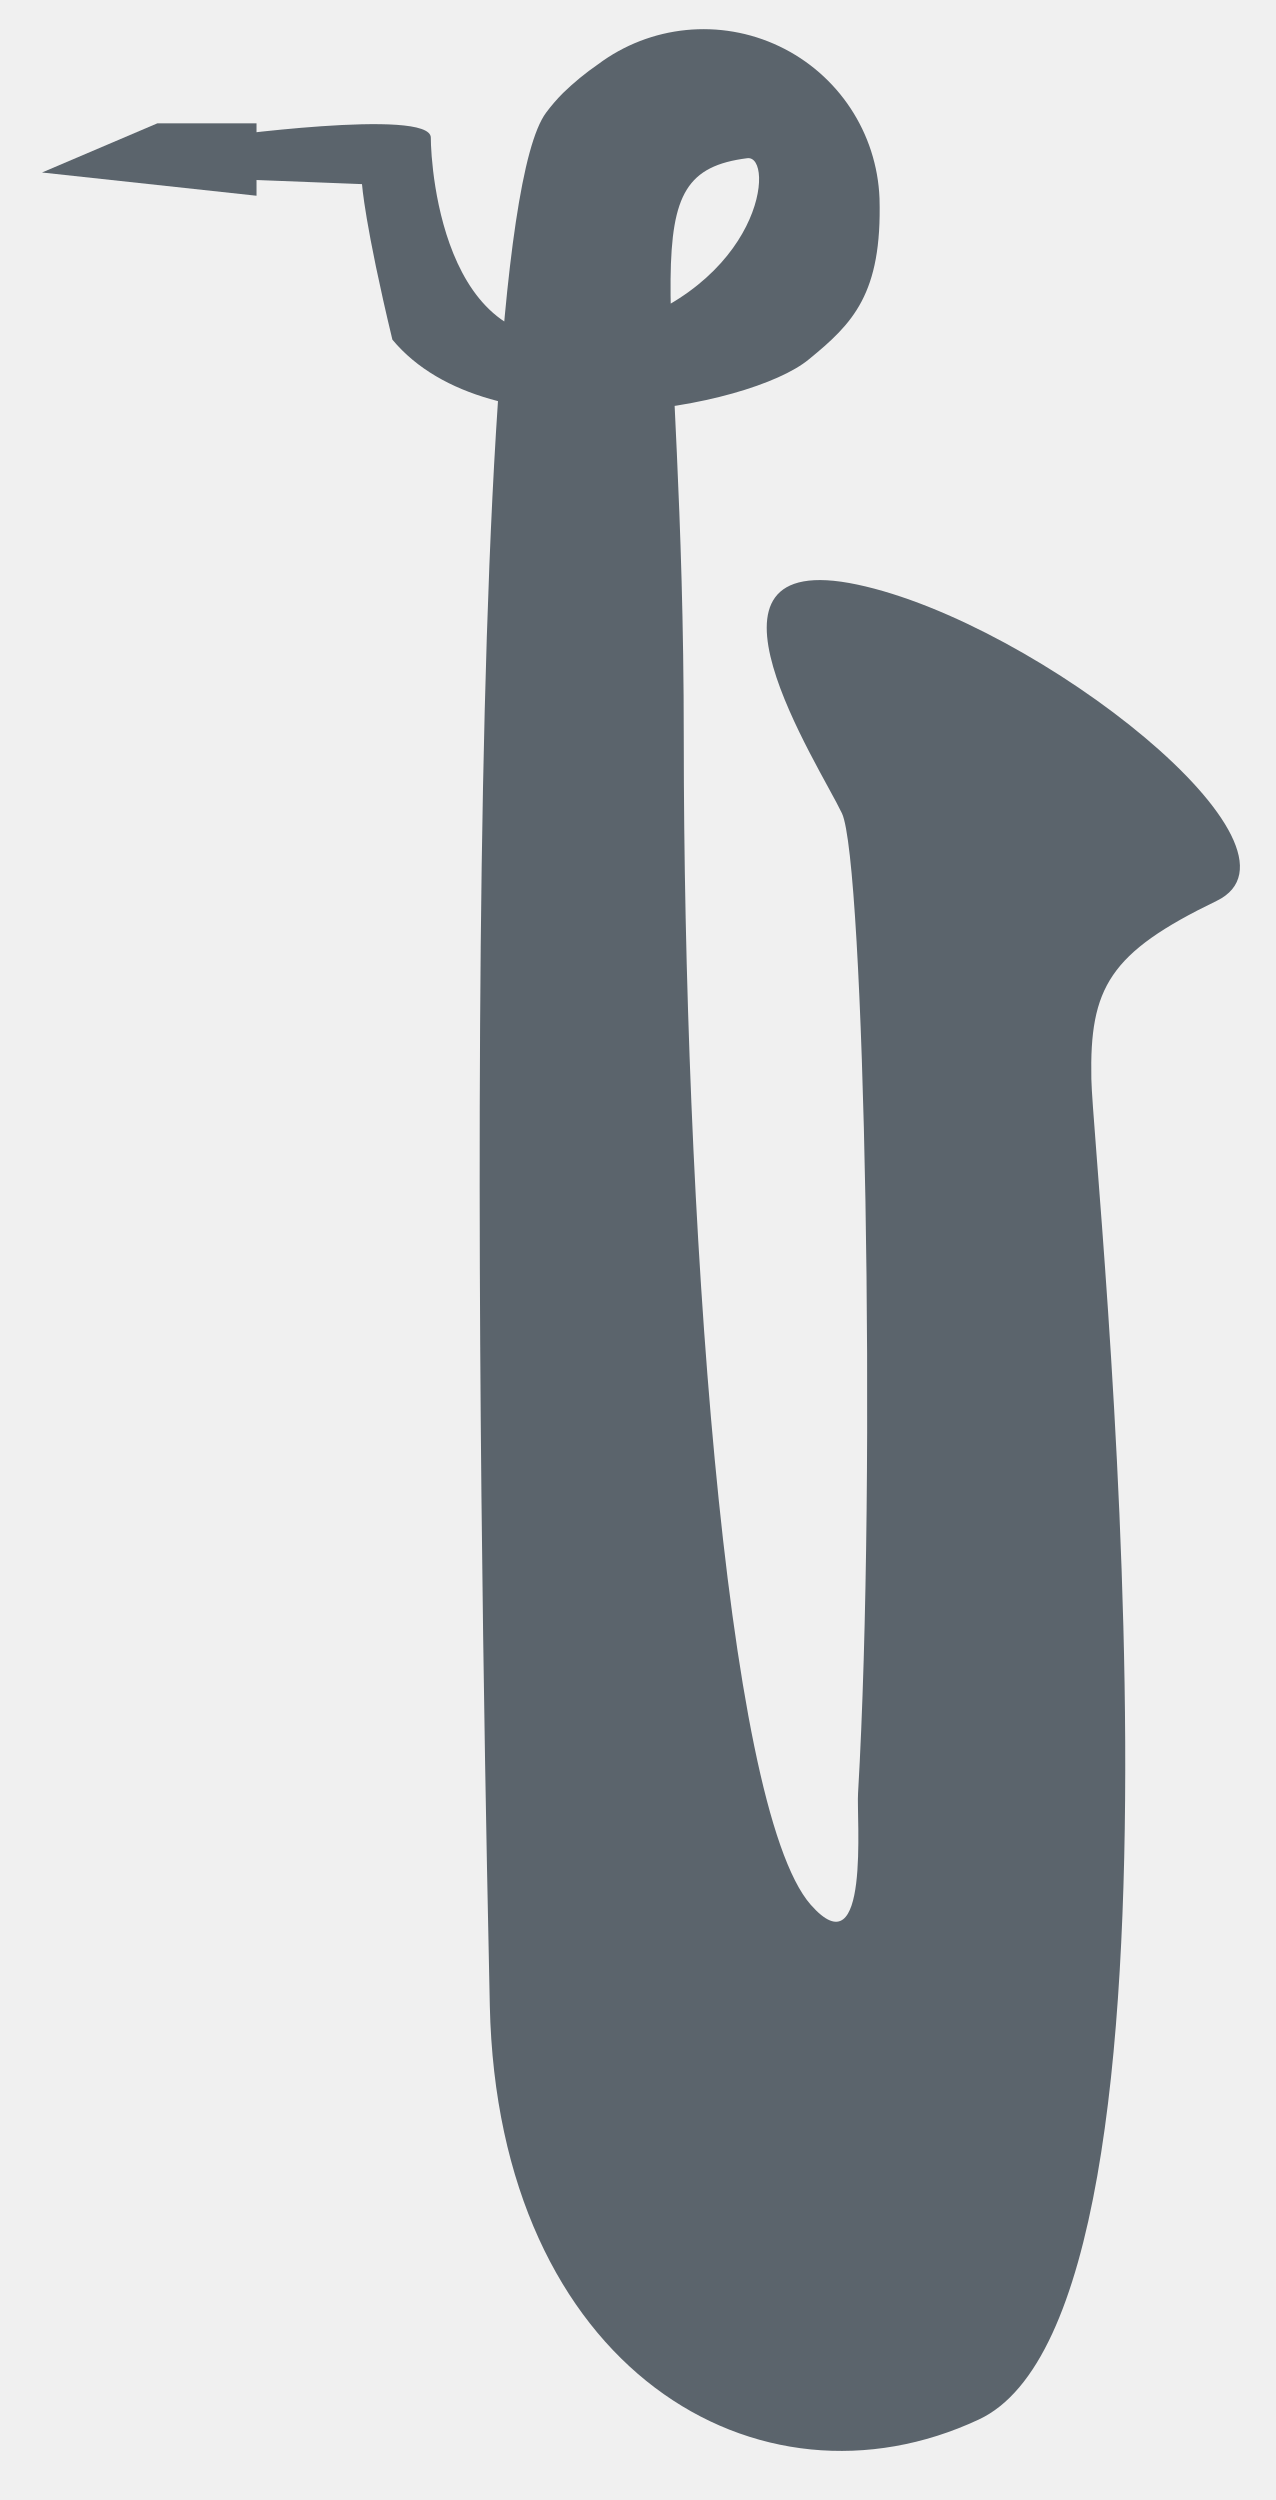
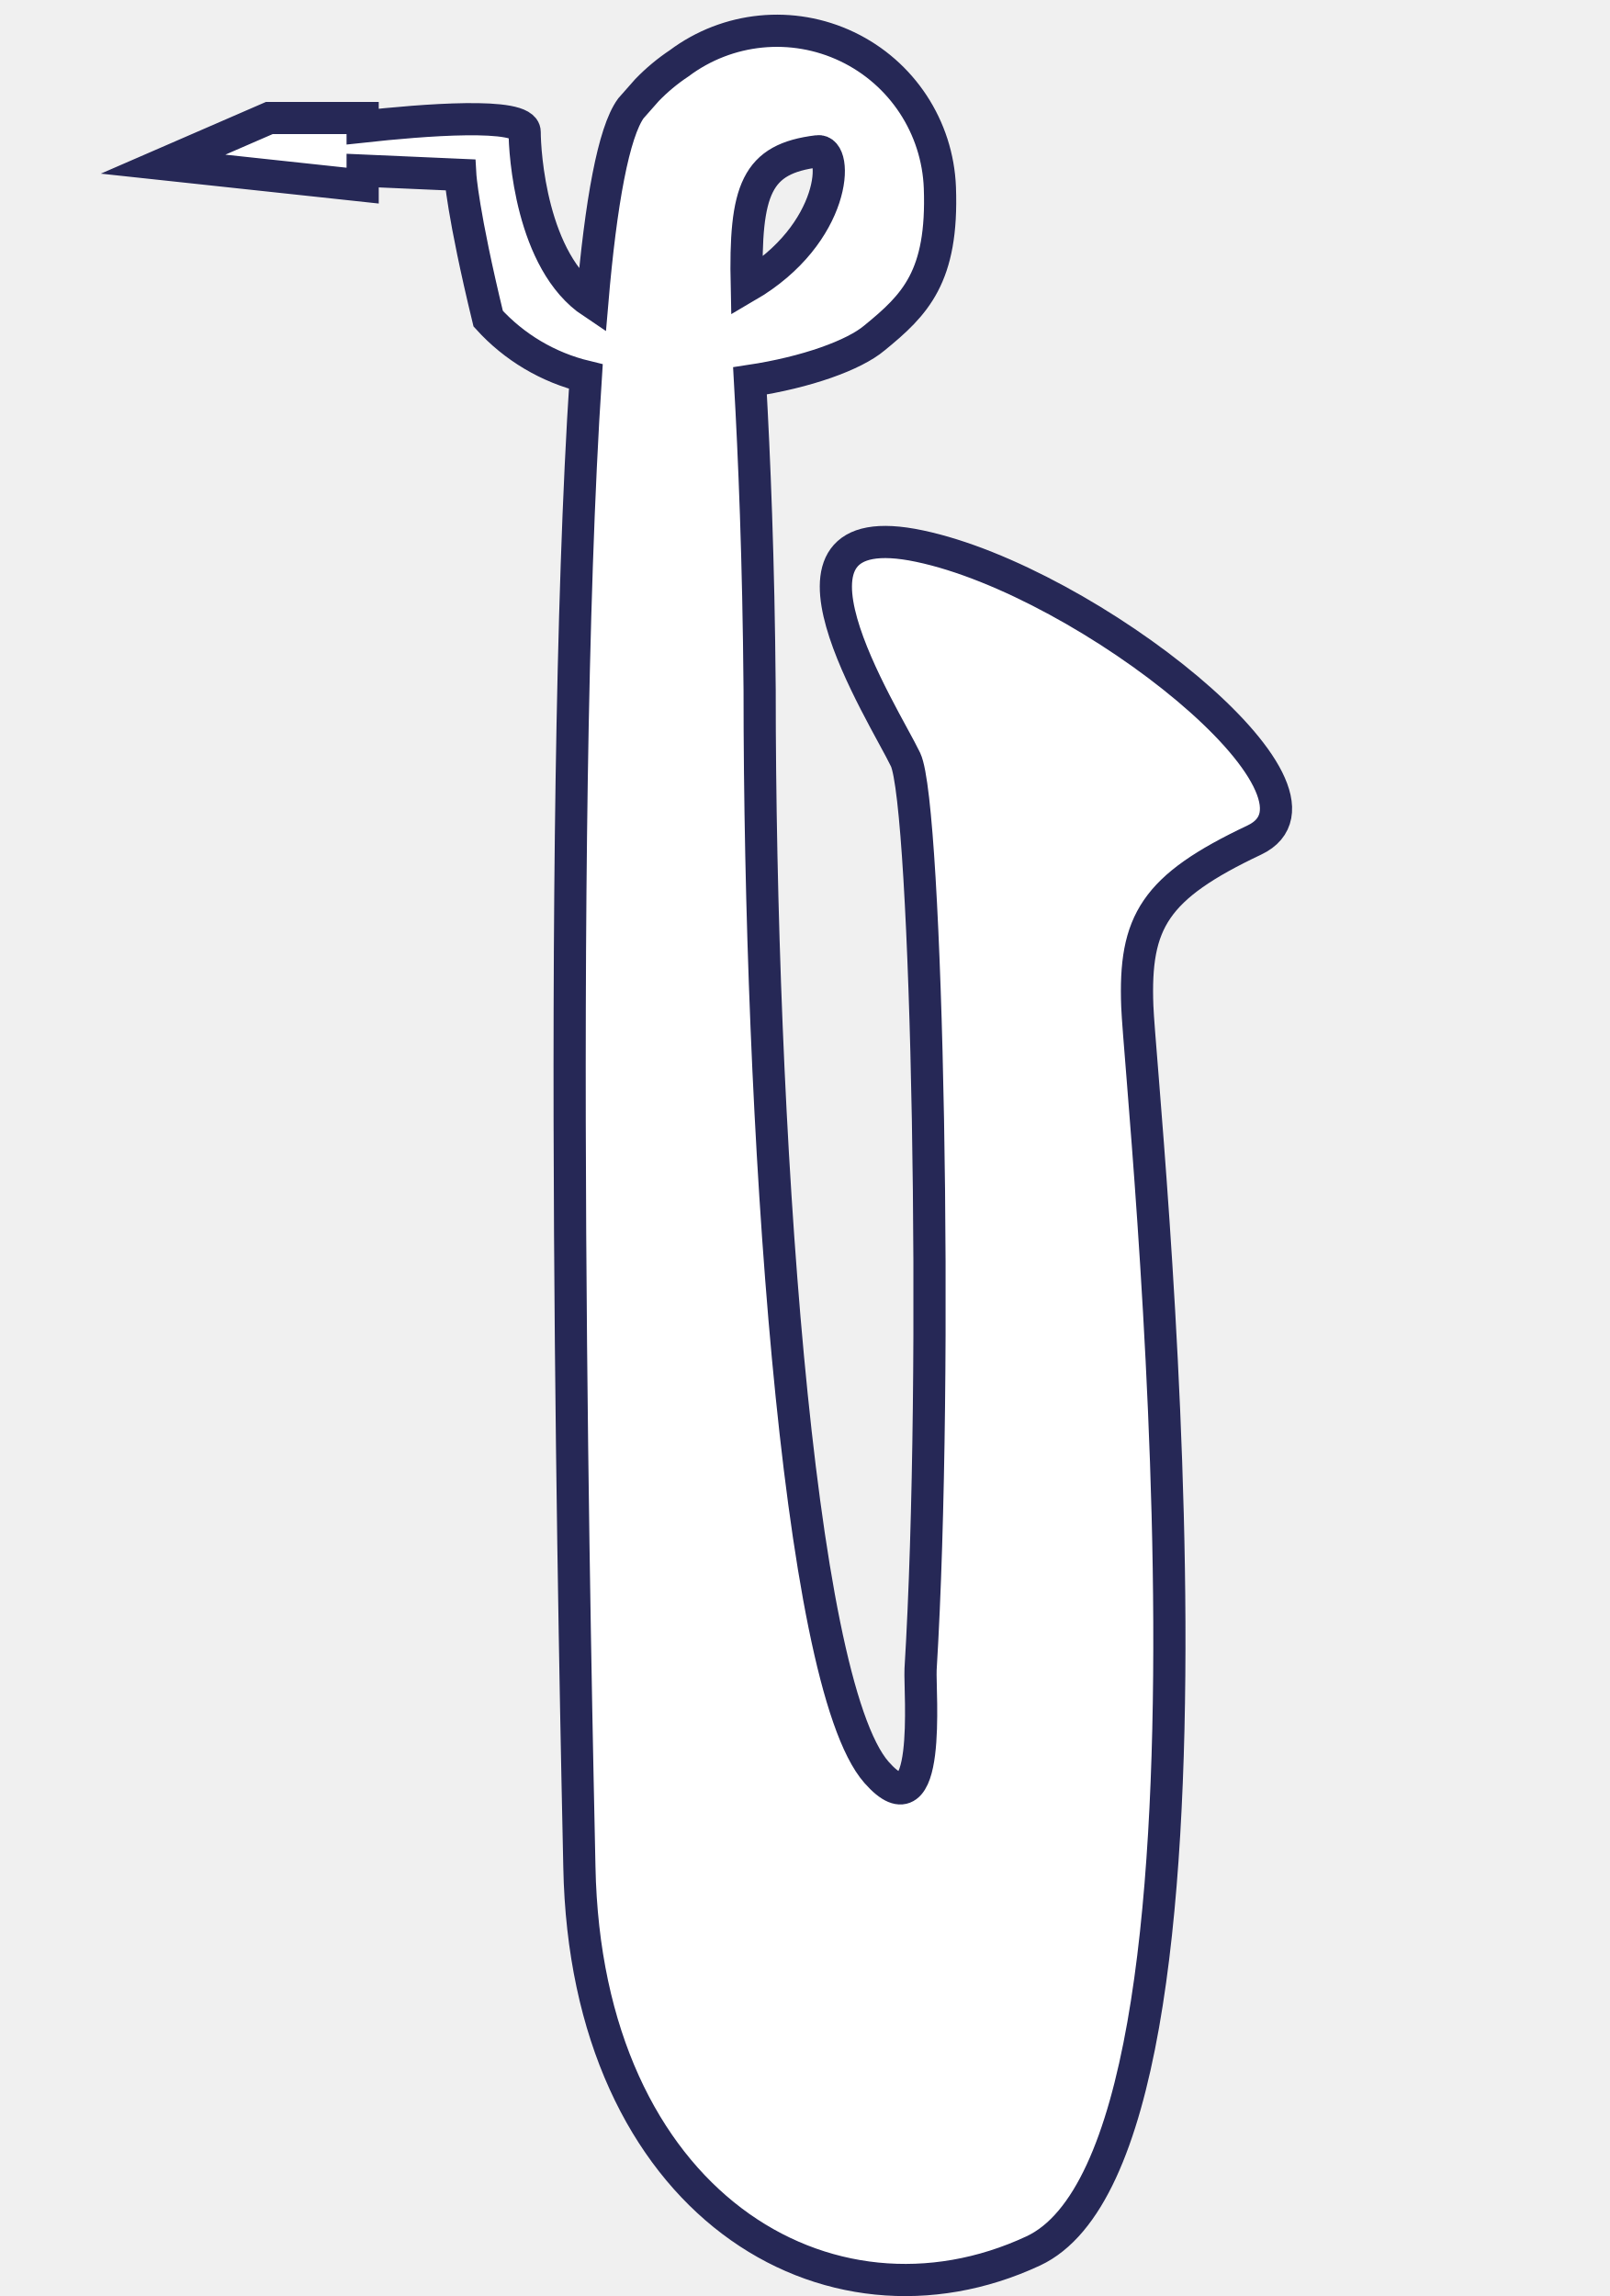
- <svg xmlns="http://www.w3.org/2000/svg" width="142.7" height="279.7" viewBox="0 0 142.7 279.7">
-   <path fill="#5b646c" d="M4.7 19.3l12.9-5.5h11.1v8.1l-24-2.6z" />
-   <path fill="#5b646c" d="M23.7 15.4s24.5-3.4 24.5 0 1.5 26.8 19.4 21.7 19.1-19.8 16-19.4c-13.4 1.7-7.1 12.7-7.1 64.9S81 202 90.7 213.1c6.7 7.6 5.1-9.8 5.3-12.5 2.1-36 .7-104.3-1.8-109.6s-18.6-29.9 1.7-25.6 52.2 29.6 40.2 35.4-14.2 9.7-14 19.9 14.1 137.6-12.6 150c-24.6 11.5-53.8-5.6-54.7-46.3-.5-24.4-4.5-197.3 6.3-211.8a20 20 0 0 1 1.9-2.2 30.2 30.2 0 0 1 3.9-3.2 19.7 19.7 0 0 1 31.5 15c.3 10.7-3 14-7.9 18-6.6 5.5-35.7 10.9-46.6-2.2-3.1-12.9-3.4-17.4-3.4-17.4L25.1 20" />
+ <svg xmlns="http://www.w3.org/2000/svg" width="150" height="214" viewBox="0 0 150 214">
+   <path fill="#fff" stroke="#262856" stroke-miterlimit="10" stroke-width="3" d="M85.7 50.9c-15.6-3.3-3.3 15.7-1.3 19.9s3.1 56.9 1.4 84.8c-.1 2.1 1.1 15.5-4.1 9.6-7.5-8.5-10.9-61.1-10.9-100.9-.1-12.3-.5-21.7-.9-28.8 5.3-.8 9.7-2.4 11.6-4 3.8-3.1 6.4-5.7 6.1-14A15.2 15.2 0 0 0 63.3 5.9a18.1 18.1 0 0 0-3 2.5l-1.5 1.7c-1.6 2.2-2.8 8.7-3.6 18.1-5.7-3.8-6.3-14-6.3-15.9s-9.6-1.1-15.1-.5V11h-8.7l-9.9 4.3 18.6 2v-1.4l9.1.4s.2 3.5 2.6 13.4a18 18 0 0 0 9.1 5.4c-2.8 42.5-.9 124.4-.6 138.9.6 31.4 23.2 44.7 42.3 35.8 20.6-9.6 10-108.1 9.7-116s1.6-11.1 10.9-15.5-15.5-24.1-31.2-27.4zm-9.5-36.8c2-.3 1.8 7.7-6.6 12.6-.2-9.1.9-11.9 6.6-12.6z" />
</svg>
